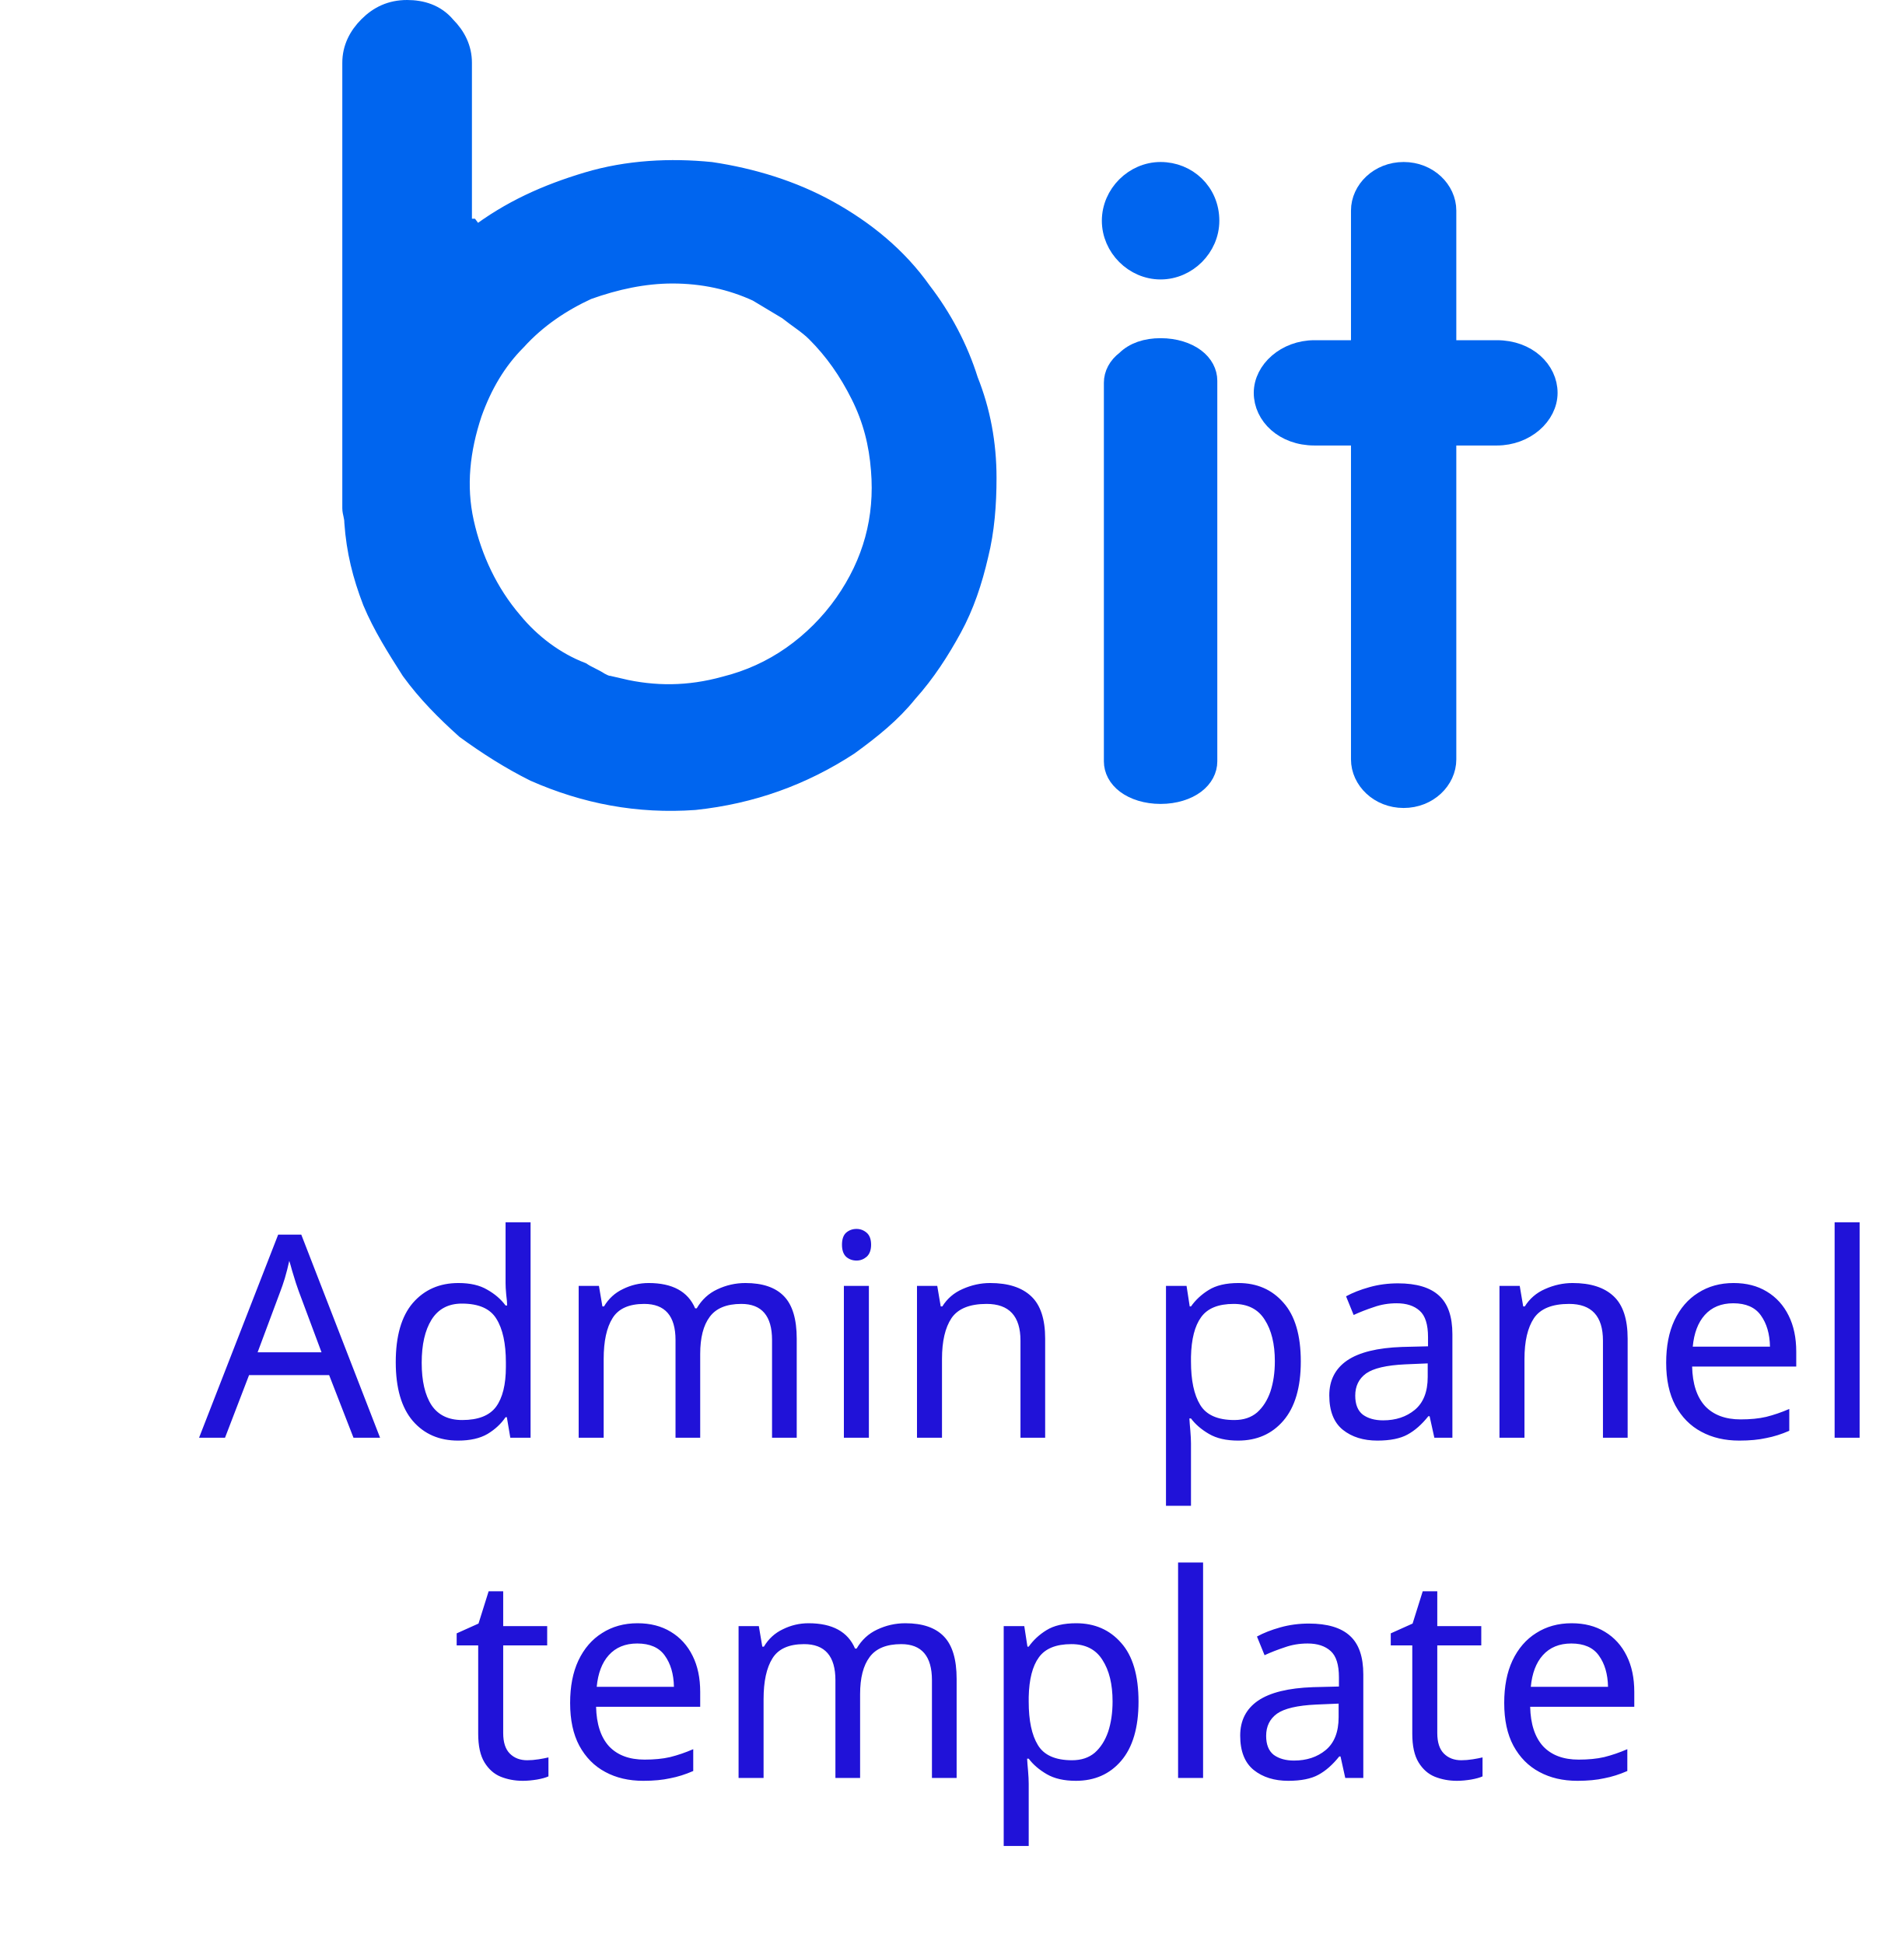
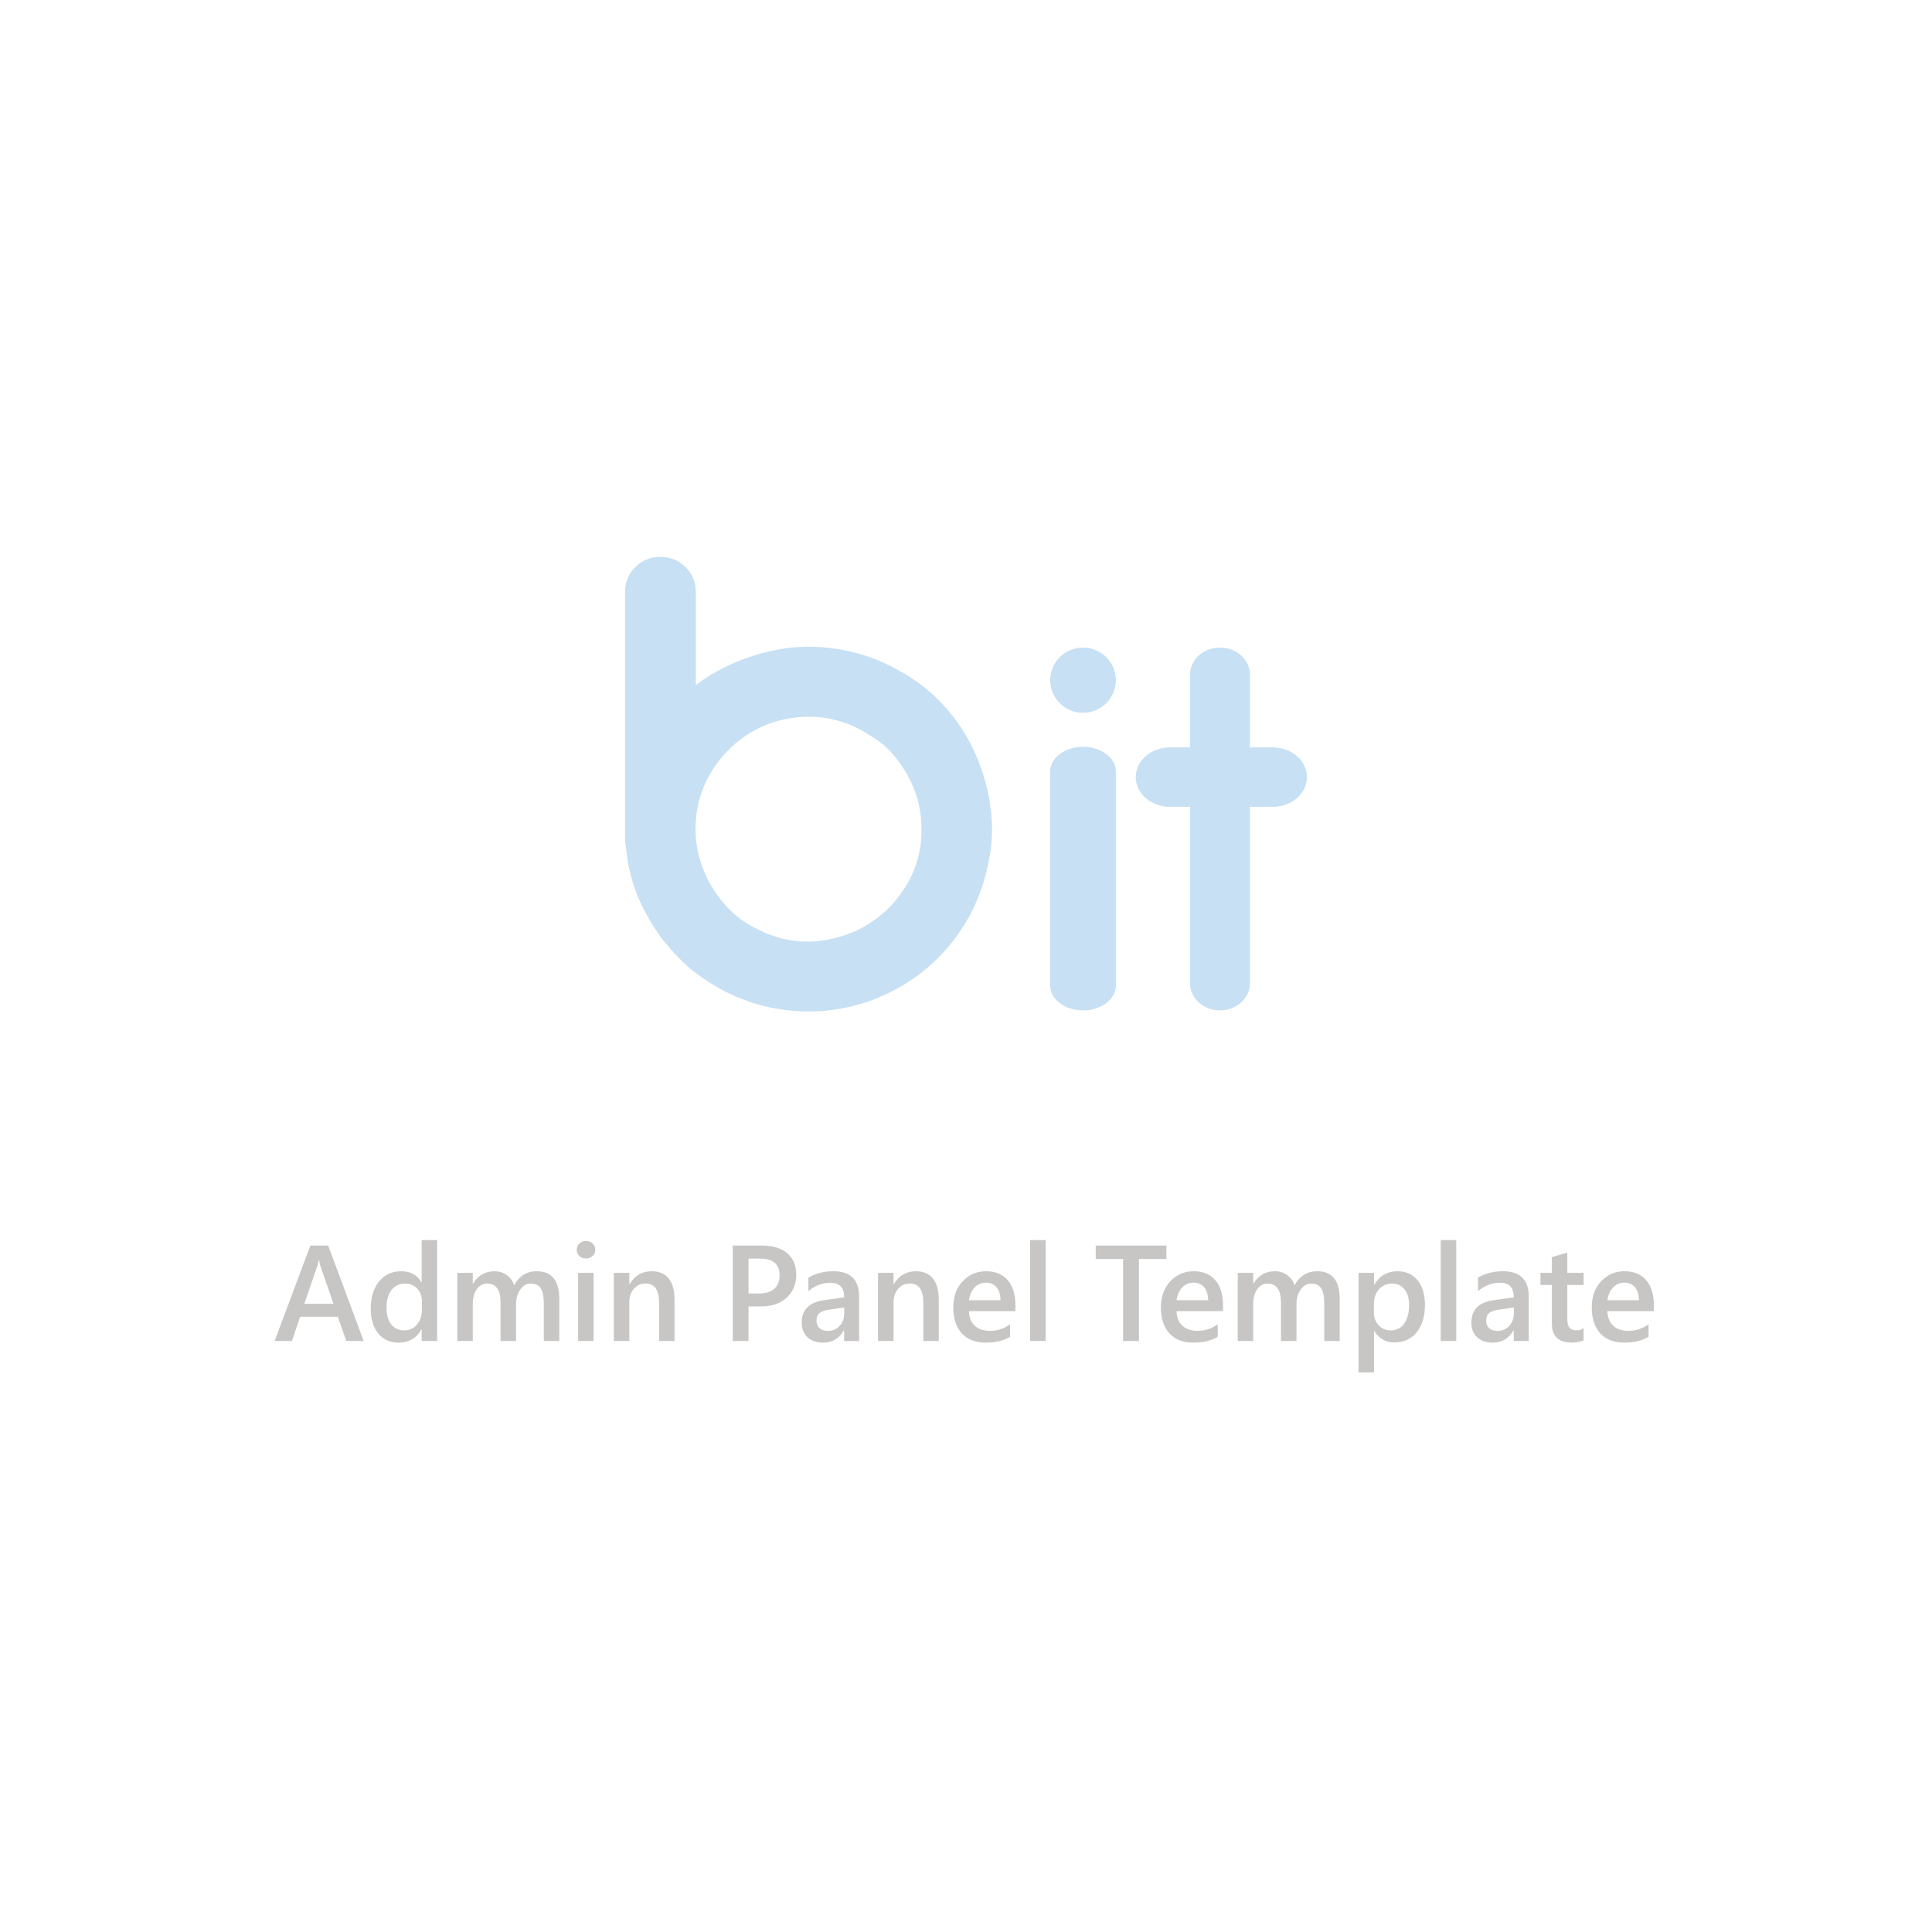
- <svg xmlns="http://www.w3.org/2000/svg" version="1.1" id="Layer_1" x="0px" y="0px" viewBox="0 0 94 96" style="enable-background:new 0 0 94 96;" xml:space="preserve">
-   <style type="text/css">
- 	.st0{fill:#0065EF;stroke:#0065EF;}
- 	.st1{fill:#2012D8;}
- 	.st2{font-family:'MyriadPro-Regular';}
- 	.st3{font-size:14px;}
- </style>
-   <path class="st0" d="M23.2,11.3L23.2,11.3l0.3,0.4C25.2,10.4,27,9.6,29,9v0l0,0c2-0.6,4.1-0.7,6.1-0.5c2,0.3,4,0.9,5.8,1.9l0,0l0,0  c1.8,1,3.4,2.3,4.6,4c1,1.3,1.8,2.8,2.3,4.4l0,0c0.6,1.5,0.9,3.1,0.9,4.8c0,1.3-0.1,2.6-0.4,3.8h0l0,0c-0.3,1.3-0.7,2.5-1.3,3.6  c-0.6,1.1-1.3,2.2-2.2,3.2l0,0c-0.8,1-1.8,1.8-2.9,2.6c-2.3,1.5-4.8,2.4-7.6,2.7c-2.8,0.2-5.4-0.3-7.9-1.4c-1.2-0.6-2.3-1.3-3.4-2.1  c-1-0.9-1.9-1.8-2.7-2.9c-0.7-1.1-1.4-2.2-1.9-3.4c-0.5-1.3-0.8-2.5-0.9-3.9h0l0,0c0-0.3-0.1-0.5-0.1-0.7v0v0v0v0v0v0v0v0v0v0v0v0v0  v0v0v0v0v0v0v0v0v0v0v0v0v0v0v0v0v0v0v0v0v0v0v0v0v0v0v0v0v0v0v0v0v0v0v0v0v0v0v0v0v0v0v0v0v0v0v0v0v0v0v0v0v0v0v0v0v0v0v0v0v0v0v0  v0v0v0v0v0v0v0v0v0v0v0v0v0v0v0v0v0v0v0v0v0v0v0v0v0v0v0v0v0v0v0v0v0v0v0v0v0v0v0v0v0v0v0v0v0v0v0v0v0v0v0v0v0v0v0v0v0v0v0v0v0v0v0  v0v0v0v0v0v0v0v0v0v0v0v0v0v0v0v0v0v0v0v0v0v0v0v0v0v0v0v0v0v0v0v0v0v0v0v0v0v0v0v0v0v0v0v0v0v0v0v0v0v0v0v0v0v0v0v0v0v0v0v0v0v0v0  v0v0v0v0v0v0v0v0v0v0v0v0v0v0v0v0v0v0v0v0v0v0v0v0v0v0v0v0v0v0v0v0v0v0v0v0v0v0v0v0v0v0v0v0v0v0v0v0v0v0v0v0v0v0v0v0v0v0v0v0v0v0v0  v0v0v0v0v0v0v0v0v0v0v0v0v0v0v0v0v0v0v0v0v0v0v0v0v0v0v0v0v0v0v0v0v0v0v0v0v0v0v0v0v0v0v0v0v0v0v0v0v0v0v0v0v0v0v0v0v0v0v0v0v0v0v0  v0v0v0v0v0v0v0v0v0v0v0v0v0v0v0v0v0v0v0v0v0v0v0v0v0v0v0v0v0v0v0v0v0v0v0v0v0v0v0v0v0v0v0v0v0v0v0v0v0v0v0v0v0v0v0v0v0v0v0v0v0v0v0  v0v0v0v0v0v0v0v0v0v0v0v0v0v0v0v0v0v0v0v0v0v0v0v0v0v0v0v0v0v0v0v0v0v0v0v0v0v0v0v0v0v0v0v0v0v0v0v0v0v0v0v0v0v0v0v0v0v0v0v0v0v0v0  v0v0v0v0v0v0v0v0v0v0v0v0v0v0v0v0v0v0v0v0v0v0v0v0v0v0v0v0v0v0v0v0v0v0v0v0v-0.6V3.1c0-0.7,0.3-1.3,0.8-1.8c0.5-0.5,1.1-0.8,1.9-0.8  c0.7,0,1.4,0.2,1.9,0.8c0.5,0.5,0.8,1.1,0.8,1.8V11v0.3v0H23.2z M38.9,15.3c-0.5-0.3-1-0.6-1.5-0.9l0,0l0,0  c-1.3-0.6-2.7-0.9-4.2-0.9c-1.4,0-2.8,0.3-4.2,0.8v0l0,0c-1.3,0.6-2.5,1.4-3.5,2.5c-1,1-1.7,2.2-2.2,3.6h0l0,0  c-0.6,1.8-0.8,3.6-0.4,5.4l0,0l0,0c0.4,1.8,1.2,3.5,2.4,4.9c0.9,1.1,2.1,2,3.4,2.5c0.3,0.2,0.6,0.3,0.9,0.5l0.2,0.1l0,0l0,0l0.8,0.3  l0-0.1c1.7,0.4,3.4,0.4,5.2-0.1c1.2-0.3,2.3-0.8,3.3-1.5c1-0.7,1.9-1.6,2.6-2.6c1.4-2,2-4.2,1.8-6.6c-0.1-1.3-0.4-2.5-1-3.7  c-0.6-1.2-1.3-2.2-2.2-3.1l0,0l0,0C39.9,16,39.4,15.7,38.9,15.3z" />
-   <path class="st0" d="M57.3,17.2c0.7,0,1.3,0.2,1.7,0.5c0.4,0.3,0.6,0.7,0.6,1.1v18.8c0,0.4-0.2,0.8-0.6,1.1c-0.4,0.3-1,0.5-1.7,0.5  c-0.7,0-1.3-0.2-1.7-0.5c-0.4-0.3-0.6-0.7-0.6-1.1V18.9c0-0.4,0.2-0.8,0.6-1.1C56,17.4,56.6,17.2,57.3,17.2z" />
-   <path class="st0" d="M59.7,10.9c0,1.3-1.1,2.4-2.4,2.4s-2.4-1.1-2.4-2.4c0-1.3,1.1-2.4,2.4-2.4S59.7,9.5,59.7,10.9z" />
-   <path class="st0" d="M69.3,8.5c1.2,0,2.1,0.9,2.1,1.9v27.1c0,1-0.9,1.9-2.1,1.9c-1.2,0-2.1-0.9-2.1-1.9V10.4  C67.2,9.4,68.1,8.5,69.3,8.5z" />
-   <path class="st0" d="M64.9,17.3h9c1.5,0,2.5,1,2.5,2.1s-1.1,2.1-2.5,2.1h-9c-1.5,0-2.5-1-2.5-2.1S63.5,17.3,64.9,17.3z" />
-   <text transform="matrix(1 0 0 1 9.8278 71)">
-     <tspan x="0" y="0" class="st1 st2 st3">Admin panel </tspan>
-     <tspan x="12.5" y="16.8" class="st1 st2 st3">template</tspan>
-   </text>
+ <svg xmlns="http://www.w3.org/2000/svg" width="216" height="216" xml:space="preserve" overflow="hidden">
+   <defs>
+     <clipPath id="clip0">
+       <rect x="580" y="300" width="216" height="216" />
+     </clipPath>
+     <clipPath id="clip1">
+       <rect x="580" y="331" width="216" height="154" />
+     </clipPath>
+     <clipPath id="clip2">
+       <rect x="580" y="331" width="216" height="154" />
+     </clipPath>
+   </defs>
+   <g clip-path="url(#clip0)" transform="translate(-580 -300)">
+     <g clip-path="url(#clip1)">
+       <g clip-path="url(#clip2)">
+         <path d="M110.902 60.41C110.944 62.143 110.753 63.833 110.328 65.481 109.945 67.129 109.371 68.713 108.605 70.234 107.84 71.713 106.883 73.108 105.734 74.418 104.628 75.685 103.352 76.805 101.907 77.777 98.887 79.805 95.57 80.967 91.954 81.263 88.34 81.516 84.895 80.882 81.62 79.361 80.046 78.601 78.579 77.671 77.218 76.573 75.9 75.432 74.73 74.164 73.709 72.77 72.731 71.375 71.902 69.875 71.221 68.269 70.583 66.621 70.179 64.931 70.009 63.199 69.967 62.861 69.924 62.544 69.882 62.248 69.882 61.91 69.882 61.572 69.882 61.234L69.882 60.41 69.882 34.423C69.882 33.325 70.264 32.395 71.03 31.635 71.795 30.874 72.731 30.494 73.837 30.494 74.943 30.494 75.878 30.874 76.644 31.635 77.409 32.395 77.792 33.325 77.792 34.423L77.792 44.882 77.792 44.818C79.961 43.212 82.343 42.05 84.937 41.332 87.574 40.572 90.254 40.36 92.975 40.698 95.655 41.036 98.185 41.882 100.567 43.234 102.949 44.544 104.969 46.276 106.627 48.431 107.946 50.163 108.967 52.065 109.69 54.135 110.413 56.163 110.816 58.255 110.902 60.41ZM100.758 68.079C102.459 65.713 103.204 63.051 102.991 60.093 102.906 58.53 102.523 57.051 101.843 55.656 101.162 54.22 100.269 52.952 99.163 51.854 98.611 51.346 98.015 50.903 97.377 50.523 96.782 50.142 96.144 49.783 95.463 49.445 93.847 48.727 92.167 48.367 90.424 48.367 88.68 48.367 87 48.706 85.384 49.382 83.768 50.1 82.364 51.093 81.173 52.361 79.982 53.628 79.089 55.065 78.494 56.671 77.728 58.825 77.558 61.023 77.984 63.262 78.451 65.502 79.43 67.488 80.918 69.22 82.066 70.573 83.427 71.587 85.001 72.263 85.384 72.474 85.766 72.664 86.149 72.833 86.575 73.002 87 73.171 87.425 73.34 87.085 73.213 86.745 73.087 86.404 72.96 86.064 72.791 85.724 72.622 85.384 72.453 88.063 73.636 90.828 73.826 93.677 73.023 95.123 72.643 96.442 72.03 97.632 71.185 98.866 70.34 99.908 69.305 100.758 68.079Z" fill="#C7E0F4" transform="matrix(1.00001 0 0 1 580 331.765)" />
+         <path d="M124.75 54.49C124.75 52.964 123.108 51.727 121.082 51.727 119.056 51.727 117.414 52.964 117.414 54.49L117.414 78.436C117.414 79.962 119.056 81.199 121.082 81.199 123.108 81.199 124.75 79.962 124.75 78.436L124.75 54.49Z" fill="#C7E0F4" transform="matrix(1.00001 0 0 1 580 331.765)" />
+         <path d="M121.082 47.924C123.108 47.924 124.75 46.292 124.75 44.28 124.75 42.267 123.108 40.635 121.082 40.635 119.056 40.635 117.414 42.267 117.414 44.28 117.414 46.292 119.056 47.924 121.082 47.924Z" fill="#C7E0F4" transform="matrix(1.00001 0 0 1 580 331.765)" />
+         <path d="M139.742 43.678C139.742 41.997 138.243 40.635 136.393 40.635 134.543 40.635 133.043 41.997 133.043 43.678L133.043 78.157C133.043 79.838 134.543 81.2 136.393 81.2 138.243 81.2 139.742 79.838 139.742 78.157L139.742 43.678Z" fill="#C7E0F4" transform="matrix(1.00001 0 0 1 580 331.765)" />
+         <path d="M142.289 51.79 130.806 51.79C128.692 51.79 126.978 53.28 126.978 55.118 126.978 56.956 128.692 58.445 130.806 58.445L142.289 58.445C144.402 58.445 146.116 56.956 146.116 55.118 146.116 53.28 144.402 51.79 142.289 51.79Z" fill="#C7E0F4" transform="matrix(1.00001 0 0 1 580 331.765)" />
+         <path d="M40.661 118.164 38.718 118.164 37.758 115.447 33.559 115.447 32.635 118.164 30.7 118.164 34.698 107.488 36.693 107.488 40.661 118.164ZM37.288 114.002 35.807 109.744C35.762 109.605 35.715 109.381 35.666 109.074L35.636 109.074C35.591 109.357 35.541 109.58 35.487 109.744L34.02 114.002 37.288 114.002ZM48.873 118.164 47.145 118.164 47.145 116.868 47.115 116.868C46.56 117.851 45.703 118.343 44.547 118.343 43.609 118.343 42.857 118.003 42.291 117.323 41.731 116.638 41.45 115.707 41.45 114.531 41.45 113.27 41.76 112.26 42.381 111.501 43.006 110.741 43.837 110.362 44.875 110.362 45.902 110.362 46.649 110.774 47.115 111.598L47.145 111.598 47.145 106.878 48.873 106.878 48.873 118.164ZM47.168 114.68 47.168 113.682C47.168 113.141 46.992 112.682 46.639 112.305 46.287 111.928 45.838 111.739 45.292 111.739 44.646 111.739 44.138 111.98 43.765 112.461 43.398 112.943 43.215 113.61 43.215 114.464 43.215 115.238 43.391 115.851 43.743 116.303 44.1 116.749 44.579 116.973 45.18 116.973 45.77 116.973 46.249 116.757 46.617 116.325 46.984 115.888 47.168 115.34 47.168 114.68ZM62.526 118.164 60.799 118.164 60.799 114.01C60.799 113.211 60.685 112.632 60.457 112.275 60.233 111.918 59.853 111.739 59.318 111.739 58.866 111.739 58.481 111.965 58.164 112.417 57.851 112.868 57.695 113.409 57.695 114.04L57.695 118.164 55.96 118.164 55.96 113.868C55.96 112.449 55.459 111.739 54.456 111.739 53.99 111.739 53.605 111.953 53.302 112.379 53.004 112.806 52.855 113.36 52.855 114.04L52.855 118.164 51.128 118.164 51.128 110.54 52.855 110.54 52.855 111.747 52.885 111.747C53.436 110.823 54.238 110.362 55.29 110.362 55.816 110.362 56.275 110.508 56.667 110.801 57.064 111.089 57.335 111.469 57.479 111.94 58.044 110.888 58.888 110.362 60.01 110.362 61.688 110.362 62.526 111.397 62.526 113.466L62.526 118.164ZM65.504 108.94C65.221 108.94 64.978 108.848 64.775 108.664 64.576 108.481 64.477 108.248 64.477 107.965 64.477 107.682 64.576 107.446 64.775 107.257 64.978 107.069 65.221 106.974 65.504 106.974 65.797 106.974 66.045 107.069 66.249 107.257 66.452 107.446 66.554 107.682 66.554 107.965 66.554 108.233 66.452 108.463 66.249 108.657 66.045 108.846 65.797 108.94 65.504 108.94ZM66.36 118.164 64.633 118.164 64.633 110.54 66.36 110.54 66.36 118.164ZM75.413 118.164 73.686 118.164 73.686 113.868C73.686 112.444 73.182 111.732 72.175 111.732 71.649 111.732 71.214 111.93 70.872 112.327 70.529 112.719 70.358 113.216 70.358 113.816L70.358 118.164 68.624 118.164 68.624 110.54 70.358 110.54 70.358 111.806 70.388 111.806C70.959 110.843 71.783 110.362 72.86 110.362 73.689 110.362 74.321 110.632 74.758 111.173 75.195 111.709 75.413 112.486 75.413 113.503L75.413 118.164ZM83.684 114.293 83.684 118.164 81.92 118.164 81.92 107.488 85.158 107.488C86.384 107.488 87.335 107.773 88.01 108.344 88.685 108.915 89.022 109.719 89.022 110.756 89.022 111.794 88.67 112.642 87.965 113.302 87.26 113.963 86.307 114.293 85.106 114.293L83.684 114.293ZM83.684 108.947 83.684 112.848 84.831 112.848C85.59 112.848 86.168 112.672 86.566 112.32 86.963 111.967 87.161 111.471 87.161 110.831 87.161 109.575 86.431 108.947 84.972 108.947L83.684 108.947ZM96.05 118.164 94.375 118.164 94.375 116.973 94.345 116.973C93.819 117.886 93.047 118.343 92.03 118.343 91.281 118.343 90.692 118.139 90.266 117.732 89.844 117.325 89.633 116.787 89.633 116.117 89.633 114.677 90.462 113.838 92.119 113.6L94.382 113.28C94.382 112.193 93.866 111.65 92.834 111.65 91.926 111.65 91.107 111.962 90.377 112.588L90.377 111.076C91.181 110.6 92.109 110.362 93.162 110.362 95.087 110.362 96.05 111.31 96.05 113.206L96.05 118.164ZM94.382 114.419 92.782 114.643C92.285 114.707 91.911 114.829 91.658 115.007 91.41 115.181 91.285 115.489 91.285 115.93 91.285 116.253 91.4 116.519 91.628 116.727 91.861 116.93 92.171 117.032 92.559 117.032 93.085 117.032 93.519 116.849 93.861 116.481 94.209 116.109 94.382 115.643 94.382 115.082L94.382 114.419ZM104.954 118.164 103.227 118.164 103.227 113.868C103.227 112.444 102.723 111.732 101.716 111.732 101.189 111.732 100.755 111.93 100.413 112.327 100.07 112.719 99.899 113.216 99.899 113.816L99.899 118.164 98.165 118.164 98.165 110.54 99.899 110.54 99.899 111.806 99.929 111.806C100.5 110.843 101.324 110.362 102.401 110.362 103.229 110.362 103.862 110.632 104.299 111.173 104.736 111.709 104.954 112.486 104.954 113.503L104.954 118.164ZM113.523 114.821 108.327 114.821C108.346 115.526 108.562 116.069 108.974 116.452 109.391 116.834 109.962 117.025 110.687 117.025 111.501 117.025 112.248 116.782 112.927 116.295L112.927 117.687C112.233 118.124 111.314 118.343 110.173 118.343 109.051 118.343 108.17 117.998 107.53 117.308 106.895 116.613 106.577 115.638 106.577 114.382 106.577 113.196 106.927 112.23 107.627 111.486 108.331 110.736 109.205 110.362 110.247 110.362 111.29 110.362 112.096 110.697 112.667 111.367 113.238 112.037 113.523 112.967 113.523 114.159L113.523 114.821ZM111.855 113.6C111.85 112.98 111.704 112.498 111.416 112.156 111.128 111.809 110.731 111.635 110.225 111.635 109.729 111.635 109.307 111.816 108.959 112.178 108.617 112.541 108.406 113.015 108.327 113.6L111.855 113.6ZM116.903 118.164 115.168 118.164 115.168 106.878 116.903 106.878 116.903 118.164ZM130.401 108.992 127.333 108.992 127.333 118.164 125.561 118.164 125.561 108.992 122.501 108.992 122.501 107.488 130.401 107.488 130.401 108.992ZM136.736 114.821 131.539 114.821C131.559 115.526 131.775 116.069 132.187 116.452 132.604 116.834 133.174 117.025 133.9 117.025 134.713 117.025 135.46 116.782 136.14 116.295L136.14 117.687C135.446 118.124 134.527 118.343 133.385 118.343 132.264 118.343 131.383 117.998 130.742 117.308 130.107 116.613 129.789 115.638 129.789 114.382 129.789 113.196 130.14 112.23 130.84 111.486 131.544 110.736 132.418 110.362 133.46 110.362 134.502 110.362 135.309 110.697 135.879 111.367 136.451 112.037 136.736 112.967 136.736 114.159L136.736 114.821ZM135.069 113.6C135.064 112.98 134.917 112.498 134.629 112.156 134.341 111.809 133.944 111.635 133.437 111.635 132.942 111.635 132.52 111.816 132.172 112.178 131.83 112.541 131.619 113.015 131.539 113.6L135.069 113.6ZM149.779 118.164 148.051 118.164 148.051 114.01C148.051 113.211 147.938 112.632 147.71 112.275 147.486 111.918 147.106 111.739 146.57 111.739 146.119 111.739 145.734 111.965 145.416 112.417 145.104 112.868 144.947 113.409 144.947 114.04L144.947 118.164 143.213 118.164 143.213 113.868C143.213 112.449 142.711 111.739 141.709 111.739 141.242 111.739 140.857 111.953 140.555 112.379 140.258 112.806 140.108 113.36 140.108 114.04L140.108 118.164 138.381 118.164 138.381 110.54 140.108 110.54 140.108 111.747 140.138 111.747C140.69 110.823 141.49 110.362 142.543 110.362 143.069 110.362 143.528 110.508 143.919 110.801 144.317 111.089 144.588 111.469 144.731 111.94 145.297 110.888 146.142 110.362 147.262 110.362 148.941 110.362 149.779 111.397 149.779 113.466L149.779 118.164ZM153.643 117.04 153.613 117.04 153.613 121.67 151.886 121.67 151.886 110.54 153.613 110.54 153.613 111.88 153.643 111.88C154.234 110.868 155.097 110.362 156.234 110.362 157.202 110.362 157.956 110.702 158.497 111.382 159.038 112.062 159.309 112.975 159.309 114.121 159.309 115.392 159.004 116.409 158.393 117.174 157.783 117.938 156.948 118.32 155.891 118.32 154.919 118.32 154.169 117.893 153.643 117.04ZM153.599 114.032 153.599 114.977C153.599 115.533 153.774 116.005 154.127 116.392 154.484 116.779 154.935 116.973 155.482 116.973 156.122 116.973 156.624 116.725 156.986 116.228 157.353 115.727 157.536 115.03 157.536 114.136 157.536 113.387 157.366 112.801 157.023 112.379 156.685 111.953 156.226 111.739 155.646 111.739 155.031 111.739 154.534 111.957 154.156 112.394 153.784 112.831 153.599 113.377 153.599 114.032ZM162.808 118.164 161.072 118.164 161.072 106.878 162.808 106.878 162.808 118.164ZM170.915 118.164 169.239 118.164 169.239 116.973 169.21 116.973C168.684 117.886 167.912 118.343 166.895 118.343 166.146 118.343 165.557 118.139 165.13 117.732 164.709 117.325 164.498 116.787 164.498 116.117 164.498 114.677 165.326 113.838 166.984 113.6L169.247 113.28C169.247 112.193 168.731 111.65 167.698 111.65 166.79 111.65 165.972 111.962 165.242 112.588L165.242 111.076C166.047 110.6 166.974 110.362 168.026 110.362 169.952 110.362 170.915 111.31 170.915 113.206L170.915 118.164ZM169.247 114.419 167.646 114.643C167.151 114.707 166.776 114.829 166.523 115.007 166.274 115.181 166.151 115.489 166.151 115.93 166.151 116.253 166.264 116.519 166.493 116.727 166.726 116.93 167.036 117.032 167.424 117.032 167.95 117.032 168.383 116.849 168.726 116.481 169.073 116.109 169.247 115.643 169.247 115.082L169.247 114.419ZM177.05 118.082C176.712 118.251 176.267 118.335 175.717 118.335 174.238 118.335 173.498 117.625 173.498 116.206L173.498 111.895 172.225 111.895 172.225 110.54 173.498 110.54 173.498 108.776 175.225 108.285 175.225 110.54 177.05 110.54 177.05 111.895 175.225 111.895 175.225 115.707C175.225 116.159 175.308 116.481 175.472 116.675 175.634 116.868 175.907 116.965 176.29 116.965 176.583 116.965 176.836 116.881 177.05 116.712L177.05 118.082ZM184.903 114.821 179.708 114.821C179.727 115.526 179.943 116.069 180.354 116.452 180.771 116.834 181.343 117.025 182.067 117.025 182.882 117.025 183.627 116.782 184.309 116.295L184.309 117.687C183.614 118.124 182.695 118.343 181.554 118.343 180.432 118.343 179.55 117.998 178.911 117.308 178.276 116.613 177.958 115.638 177.958 114.382 177.958 113.196 178.308 112.23 179.008 111.486 179.712 110.736 180.586 110.362 181.628 110.362 182.671 110.362 183.476 110.697 184.048 111.367 184.619 112.037 184.903 112.967 184.903 114.159L184.903 114.821ZM183.236 113.6C183.231 112.98 183.085 112.498 182.797 112.156 182.509 111.809 182.112 111.635 181.606 111.635 181.109 111.635 180.687 111.816 180.341 112.178 179.997 112.541 179.787 113.015 179.708 113.6L183.236 113.6Z" fill="#C8C6C4" transform="matrix(1.00001 0 0 1 580 331.765)" />
+       </g>
+     </g>
+   </g>
</svg>
